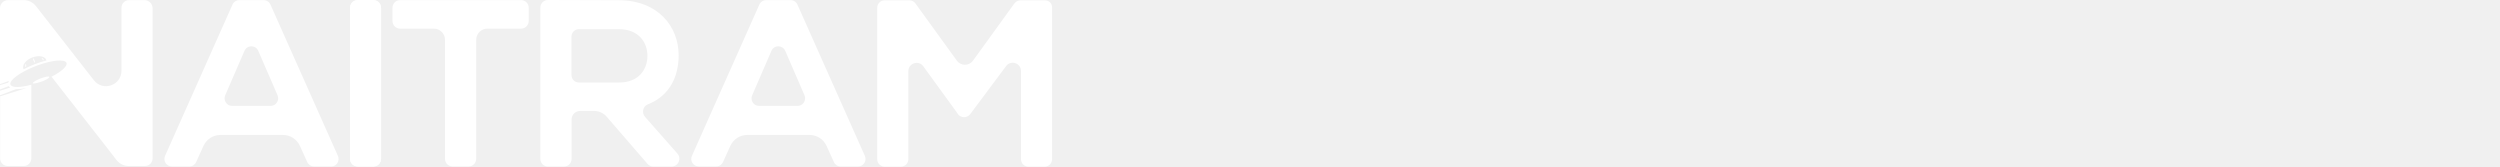
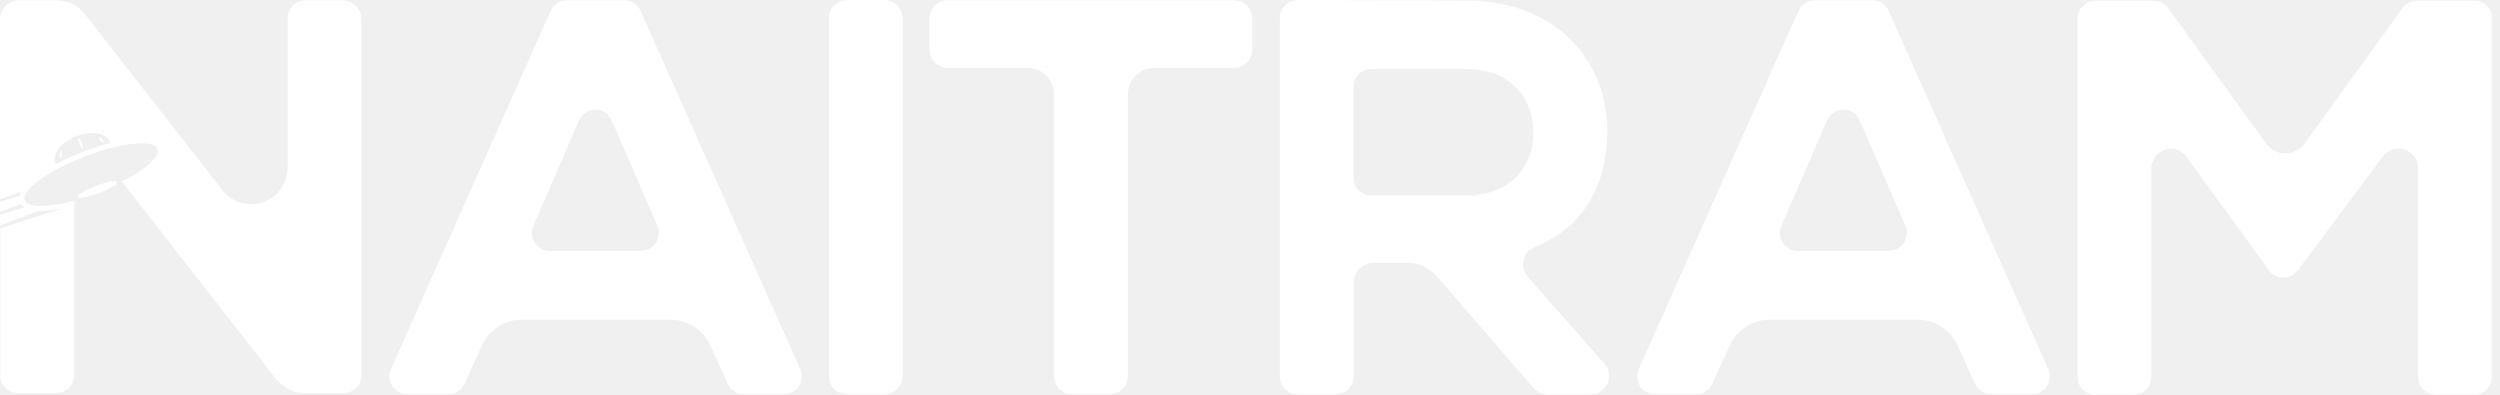
- <svg xmlns="http://www.w3.org/2000/svg" width="360" height="24" viewBox="0 0 360 24" fill="none">
-   <path d="M150.477 0.048H146.957C146.611 0.048 146.281 0.221 146.077 0.49L140.12 8.722C139.538 9.528 138.36 9.528 137.778 8.722L131.821 0.49C131.617 0.206 131.287 0.048 130.941 0.048H127.389C126.792 0.048 126.32 0.537 126.32 1.122V22.926C126.32 23.526 126.808 24 127.389 24H129.731C130.328 24 130.8 23.51 130.8 22.926V10.254C130.8 9.101 132.277 8.611 132.953 9.543L137.762 16.163L137.935 16.416C137.935 16.416 137.935 16.416 137.935 16.432C138.14 16.701 138.47 16.875 138.831 16.875C139.161 16.875 139.46 16.732 139.664 16.495L139.774 16.353L144.882 9.512C145.574 8.595 147.02 9.085 147.02 10.223V22.926C147.02 23.526 147.507 24 148.088 24H150.43C151.028 24 151.499 23.51 151.499 22.926V1.122C151.546 0.537 151.059 0.048 150.477 0.048Z" fill="white" />
+ <svg xmlns="http://www.w3.org/2000/svg" width="152" height="24" viewBox="0 0 152 24" fill="none">
+   <path d="M150.476 0.048H146.956C146.61 0.048 146.28 0.222 146.076 0.49L140.119 8.722C139.537 9.528 138.359 9.528 137.777 8.722L131.82 0.49C131.616 0.206 131.286 0.048 130.94 0.048H127.388C126.791 0.048 126.319 0.538 126.319 1.122V22.926C126.319 23.526 126.807 24 127.388 24H129.73C130.327 24 130.799 23.511 130.799 22.926V10.255C130.799 9.101 132.276 8.611 132.952 9.544L137.761 16.164L137.934 16.416C137.934 16.416 137.934 16.416 137.934 16.432C138.139 16.701 138.469 16.875 138.83 16.875C139.16 16.875 139.459 16.733 139.663 16.495L139.773 16.353L144.881 9.512C145.573 8.596 147.019 9.085 147.019 10.223V22.926C147.019 23.526 147.506 24 148.087 24H150.429C151.027 24 151.498 23.511 151.498 22.926V1.122C151.545 0.538 151.058 0.048 150.476 0.048Z" fill="white" />
  <path fill-rule="evenodd" clip-rule="evenodd" d="M38.948 0.664L48.661 22.452C48.975 23.163 48.457 23.969 47.734 23.969H45.219C44.794 23.969 44.417 23.716 44.244 23.337L43.191 21.015C42.751 20.051 41.808 19.435 40.755 19.435H36.244H31.734C30.681 19.435 29.738 20.051 29.297 21.015L28.244 23.337C28.072 23.716 27.694 23.969 27.27 23.969H24.755C23.969 23.969 23.451 23.163 23.765 22.452L33.478 0.664C33.651 0.269 34.044 0.017 34.468 0.017H36.213H37.958C38.382 0.017 38.775 0.269 38.948 0.664ZM36.199 15.248H38.98C39.751 15.248 40.269 14.442 39.971 13.731L37.189 7.316C37 6.89 36.592 6.668 36.199 6.668C35.79 6.668 35.397 6.89 35.208 7.316L32.426 13.731C32.128 14.458 32.647 15.248 33.417 15.248H36.199Z" fill="white" />
-   <path fill-rule="evenodd" clip-rule="evenodd" d="M114.831 0.664L124.544 22.452C124.858 23.163 124.339 23.969 123.569 23.969H121.055C120.63 23.969 120.253 23.716 120.08 23.337L119.027 21.015C118.587 20.051 117.644 19.435 116.591 19.435H112.08H107.601C106.548 19.435 105.605 20.051 105.165 21.015L104.112 23.337C103.939 23.716 103.562 23.969 103.137 23.969H100.622C99.837 23.969 99.318 23.163 99.632 22.452L109.345 0.664C109.518 0.269 109.911 0.017 110.336 0.017H112.08H113.84C114.265 0.017 114.658 0.269 114.831 0.664ZM112.08 15.248H114.862C115.632 15.248 116.151 14.442 115.853 13.731L113.071 7.316C112.882 6.89 112.473 6.668 112.08 6.668C111.672 6.668 111.279 6.89 111.09 7.316L108.308 13.731C108.01 14.458 108.528 15.248 109.298 15.248H112.08Z" fill="white" />
-   <path d="M54.87 1.122V22.863C54.87 23.479 54.383 23.969 53.77 23.969H51.506C50.894 23.969 50.406 23.479 50.406 22.863V1.122C50.406 0.506 50.894 0.016 51.506 0.016H53.77C54.367 0.016 54.87 0.506 54.87 1.122Z" fill="white" />
-   <path d="M76.134 1.122V3.018C76.134 3.634 75.647 4.124 75.034 4.124H70.178C69.282 4.124 68.575 4.851 68.575 5.736V22.863C68.575 23.479 68.087 23.969 67.474 23.969H65.18C64.567 23.969 64.079 23.479 64.079 22.863V5.736C64.079 4.835 63.356 4.124 62.476 4.124H57.62C57.007 4.124 56.52 3.634 56.52 3.018V1.122C56.52 0.506 57.007 0.016 57.62 0.016H75.034C75.647 0.016 76.134 0.506 76.134 1.122Z" fill="white" />
-   <path fill-rule="evenodd" clip-rule="evenodd" d="M92.885 16.827L97.553 22.12C98.182 22.831 97.679 23.968 96.704 23.984H94.064C93.75 23.984 93.451 23.842 93.247 23.605L87.353 16.795C86.897 16.274 86.237 15.974 85.545 15.974H83.549C82.858 15.974 82.308 16.527 82.308 17.206V22.878C82.308 23.494 81.82 23.984 81.207 23.984H78.913C78.3 23.984 77.812 23.494 77.812 22.878V1.09C77.812 0.49 78.3 0 78.897 0C80.602 0 82.311 0.008 84.021 0.016C85.73 0.024 87.439 0.032 89.144 0.032C94.771 0.063 97.726 3.824 97.726 7.963C97.726 10.823 96.594 13.714 93.294 15.026C92.571 15.31 92.367 16.242 92.885 16.827ZM83.361 11.881H89.145C92.005 11.881 93.231 9.97 93.231 8.042C93.231 6.114 91.974 4.203 89.145 4.203H83.361C82.763 4.203 82.292 4.692 82.292 5.277V10.807C82.292 11.407 82.779 11.881 83.361 11.881Z" fill="white" />
-   <path d="M54.87 1.122V22.863C54.87 23.479 54.383 23.969 53.77 23.969H51.506C50.894 23.969 50.406 23.479 50.406 22.863V1.122C50.406 0.506 50.894 0.016 51.506 0.016H53.77C54.367 0.016 54.87 0.506 54.87 1.122Z" fill="white" />
-   <path fill-rule="evenodd" clip-rule="evenodd" d="M18.578 0.017H20.794C21.454 0.017 21.988 0.554 21.973 1.218V22.8C21.973 23.417 21.485 23.907 20.872 23.907H18.546C17.855 23.907 17.21 23.59 16.786 23.053L15.23 21.047L7.418 11.045C8.849 10.319 9.745 9.513 9.572 9.055C9.352 8.486 7.513 8.644 5.407 9.418C5.36 9.434 5.312 9.454 5.265 9.473C5.218 9.493 5.171 9.513 5.124 9.529C5.092 9.529 5.061 9.544 5.029 9.56C2.845 10.429 1.273 11.583 1.509 12.183C1.697 12.657 2.923 12.625 4.511 12.199V22.8C4.511 23.417 4.024 23.907 3.411 23.907H1.116C0.503 23.907 0.016 23.417 0.016 22.8V13.874L3.772 12.689H3.756C3.489 12.736 3.253 12.768 3.018 12.799C2.829 12.815 2.64 12.831 2.483 12.831H2.342H2.326L0 13.716V13.068C0.244 12.989 0.487 12.914 0.731 12.839C0.974 12.764 1.218 12.689 1.462 12.61C1.446 12.61 1.43 12.594 1.415 12.578C1.352 12.531 1.305 12.467 1.257 12.404L0 12.878V12.262L1.179 11.899C1.194 11.867 1.21 11.82 1.226 11.772C1.231 11.763 1.235 11.752 1.241 11.74C1.253 11.712 1.267 11.679 1.289 11.646L0 12.12V1.186C0 0.538 0.519 0.017 1.163 0.017H3.426C4.102 0.017 4.747 0.333 5.171 0.87L13.517 11.551C14.821 13.226 17.493 12.294 17.493 10.176V1.107C17.493 0.507 17.98 0.017 18.578 0.017ZM3.395 9.971C3.883 9.719 4.433 9.466 4.999 9.245C5.58 9.023 6.162 8.834 6.68 8.707C6.68 8.676 6.68 8.66 6.665 8.628C6.46 8.075 5.549 7.933 4.637 8.281C3.725 8.628 3.16 9.371 3.364 9.908C3.372 9.916 3.376 9.928 3.38 9.94C3.384 9.952 3.388 9.963 3.395 9.971Z" fill="white" />
-   <path d="M5.844 11.298C5.184 11.551 4.697 11.851 4.728 11.977C4.775 12.088 5.294 11.993 5.907 11.772C5.923 11.772 5.938 11.756 5.954 11.756C5.97 11.756 5.985 11.74 6.001 11.74C6.017 11.74 6.033 11.724 6.048 11.724C6.064 11.724 6.08 11.709 6.111 11.709C6.708 11.472 7.148 11.187 7.101 11.077C7.07 10.934 6.504 11.045 5.844 11.298Z" fill="white" />
-   <path d="M4.981 8.722C4.981 8.707 4.965 8.707 4.965 8.691V8.675C4.902 8.517 4.824 8.406 4.777 8.406C4.729 8.406 4.745 8.549 4.824 8.722C4.887 8.896 4.981 9.023 5.028 9.023C5.059 9.023 5.044 8.896 4.981 8.722C4.981 8.738 4.981 8.738 4.981 8.722Z" fill="white" />
-   <path d="M3.711 9.212C3.68 9.197 3.633 9.291 3.633 9.418C3.633 9.544 3.649 9.639 3.696 9.655C3.727 9.671 3.759 9.576 3.774 9.465C3.774 9.465 3.774 9.465 3.774 9.449C3.774 9.449 3.774 9.449 3.774 9.434C3.774 9.434 3.774 9.434 3.774 9.418C3.774 9.418 3.774 9.418 3.774 9.402C3.774 9.307 3.743 9.228 3.711 9.212Z" fill="white" />
-   <path d="M6.224 8.485C6.224 8.47 6.224 8.485 6.224 8.485C6.208 8.47 6.208 8.47 6.224 8.485C6.208 8.47 6.208 8.47 6.224 8.485C6.208 8.47 6.208 8.47 6.208 8.47C6.13 8.391 6.051 8.343 6.02 8.359C5.988 8.375 6.02 8.47 6.098 8.549C6.177 8.643 6.271 8.691 6.303 8.675C6.334 8.659 6.303 8.564 6.224 8.485Z" fill="white" />
+   <path fill-rule="evenodd" clip-rule="evenodd" d="M114.829 0.664L124.542 22.452C124.856 23.163 124.338 23.969 123.567 23.969H121.053C120.628 23.969 120.251 23.716 120.078 23.337L119.025 21.015C118.585 20.051 117.642 19.435 116.589 19.435H112.078H107.599C106.546 19.435 105.603 20.051 105.163 21.015L104.11 23.337C103.937 23.716 103.56 23.969 103.135 23.969H100.62C99.835 23.969 99.316 23.163 99.63 22.452L109.343 0.664C109.516 0.269 109.909 0.017 110.334 0.017H112.078H113.839C114.263 0.017 114.656 0.269 114.829 0.664ZM112.078 15.248H114.86C115.631 15.248 116.149 14.442 115.851 13.731L113.069 7.316C112.88 6.89 112.471 6.668 112.078 6.668C111.67 6.668 111.277 6.89 111.088 7.316L108.306 13.731C108.008 14.458 108.526 15.248 109.297 15.248H112.078Z" fill="white" />
+   <path d="M54.869 1.122V22.862C54.869 23.478 54.382 23.968 53.769 23.968H51.505C50.892 23.968 50.405 23.478 50.405 22.862V1.122C50.405 0.505 50.892 0.016 51.505 0.016H53.769C54.366 0.016 54.869 0.505 54.869 1.122Z" fill="white" />
+   <path d="M76.134 1.122V3.018C76.134 3.634 75.647 4.124 75.034 4.124H70.178C69.282 4.124 68.575 4.85 68.575 5.735V22.862C68.575 23.478 68.087 23.968 67.474 23.968H65.18C64.567 23.968 64.079 23.478 64.079 22.862V5.735C64.079 4.835 63.356 4.124 62.476 4.124H57.62C57.007 4.124 56.52 3.634 56.52 3.018V1.122C56.52 0.505 57.007 0.016 57.62 0.016H75.034C75.647 0.016 76.134 0.505 76.134 1.122Z" fill="white" />
+   <path fill-rule="evenodd" clip-rule="evenodd" d="M92.887 16.827L97.555 22.12C98.184 22.831 97.681 23.968 96.706 23.984H94.066C93.752 23.984 93.453 23.842 93.249 23.605L87.355 16.795C86.899 16.274 86.239 15.974 85.547 15.974H83.551C82.86 15.974 82.309 16.527 82.309 17.206V22.878C82.309 23.494 81.822 23.984 81.209 23.984H78.915C78.302 23.984 77.814 23.494 77.814 22.878V1.09C77.814 0.49 78.302 0 78.899 0C80.604 0 82.314 0.008 84.023 0.016C85.732 0.024 87.441 0.032 89.147 0.032C94.773 0.063 97.728 3.824 97.728 7.963C97.728 10.823 96.596 13.714 93.296 15.026C92.573 15.31 92.368 16.242 92.887 16.827ZM83.363 11.881H89.147C92.007 11.881 93.233 9.97 93.233 8.042C93.233 6.114 91.976 4.203 89.147 4.203H83.363C82.766 4.203 82.294 4.692 82.294 5.277V10.807C82.294 11.407 82.781 11.881 83.363 11.881Z" fill="white" />
+   <path d="M54.869 1.122V22.862C54.869 23.478 54.382 23.968 53.769 23.968H51.505C50.892 23.968 50.405 23.478 50.405 22.862V1.122C50.405 0.505 50.892 0.016 51.505 0.016H53.769C54.366 0.016 54.869 0.505 54.869 1.122Z" fill="white" />
+   <path fill-rule="evenodd" clip-rule="evenodd" d="M18.578 0.018H20.794C21.454 0.018 21.988 0.555 21.973 1.218V22.801C21.973 23.417 21.485 23.907 20.872 23.907H18.546C17.855 23.907 17.21 23.591 16.786 23.054L15.23 21.047L7.418 11.046C8.849 10.319 9.745 9.513 9.572 9.055C9.352 8.486 7.513 8.644 5.407 9.418C5.36 9.434 5.312 9.454 5.265 9.474C5.218 9.494 5.171 9.513 5.124 9.529C5.092 9.529 5.061 9.545 5.029 9.561C2.845 10.43 1.273 11.583 1.509 12.184C1.697 12.658 2.923 12.626 4.511 12.199V22.801C4.511 23.417 4.024 23.907 3.411 23.907H1.116C0.503 23.907 0.016 23.417 0.016 22.801V13.874L3.772 12.689H3.756C3.489 12.736 3.253 12.768 3.018 12.8C2.829 12.816 2.64 12.831 2.483 12.831H2.342H2.326L0 13.716V13.068C0.244 12.989 0.487 12.914 0.731 12.839C0.974 12.764 1.218 12.689 1.462 12.61C1.446 12.61 1.43 12.594 1.415 12.579C1.352 12.531 1.305 12.468 1.257 12.405L0 12.879V12.262L1.179 11.899C1.194 11.867 1.21 11.82 1.226 11.773C1.231 11.763 1.235 11.752 1.241 11.74C1.253 11.712 1.267 11.679 1.289 11.646L0 12.12V1.187C0 0.539 0.519 0.018 1.163 0.018H3.426C4.102 0.018 4.747 0.334 5.171 0.871L13.517 11.552C14.821 13.226 17.493 12.294 17.493 10.177V1.108C17.493 0.507 17.98 0.018 18.578 0.018ZM3.395 9.972C3.883 9.719 4.433 9.466 4.999 9.245C5.58 9.024 6.162 8.834 6.68 8.708C6.68 8.676 6.68 8.66 6.665 8.629C6.46 8.076 5.549 7.934 4.637 8.281C3.725 8.629 3.16 9.371 3.364 9.909C3.372 9.917 3.376 9.928 3.38 9.94C3.384 9.952 3.388 9.964 3.395 9.972Z" fill="white" />
+   <path d="M5.846 11.299C5.186 11.551 4.699 11.852 4.73 11.978C4.777 12.089 5.296 11.994 5.909 11.773C5.924 11.773 5.94 11.757 5.956 11.757C5.972 11.757 5.987 11.741 6.003 11.741C6.019 11.741 6.034 11.725 6.05 11.725C6.066 11.725 6.082 11.709 6.113 11.709C6.71 11.472 7.15 11.188 7.103 11.077C7.072 10.935 6.506 11.046 5.846 11.299Z" fill="white" />
+   <path d="M4.983 8.723C4.983 8.707 4.967 8.707 4.967 8.692V8.676C4.904 8.518 4.826 8.407 4.778 8.407C4.731 8.407 4.747 8.549 4.826 8.723C4.888 8.897 4.983 9.023 5.03 9.023C5.061 9.023 5.046 8.897 4.983 8.723C4.983 8.739 4.983 8.739 4.983 8.723Z" fill="white" />
+   <path d="M3.71 9.213C3.679 9.197 3.632 9.292 3.632 9.418C3.632 9.544 3.648 9.639 3.695 9.655C3.726 9.671 3.758 9.576 3.773 9.465C3.773 9.465 3.773 9.465 3.773 9.45C3.773 9.45 3.773 9.45 3.773 9.434C3.773 9.434 3.773 9.434 3.773 9.418C3.773 9.418 3.773 9.418 3.773 9.402C3.773 9.307 3.742 9.228 3.71 9.213Z" fill="white" />
+   <path d="M6.225 8.486C6.225 8.47 6.225 8.486 6.225 8.486C6.209 8.47 6.209 8.47 6.225 8.486C6.209 8.47 6.209 8.47 6.225 8.486C6.209 8.47 6.209 8.47 6.209 8.47C6.131 8.391 6.052 8.344 6.021 8.359C5.989 8.375 6.021 8.47 6.099 8.549C6.178 8.644 6.272 8.691 6.304 8.675C6.335 8.66 6.304 8.565 6.225 8.486Z" fill="white" />
</svg>
